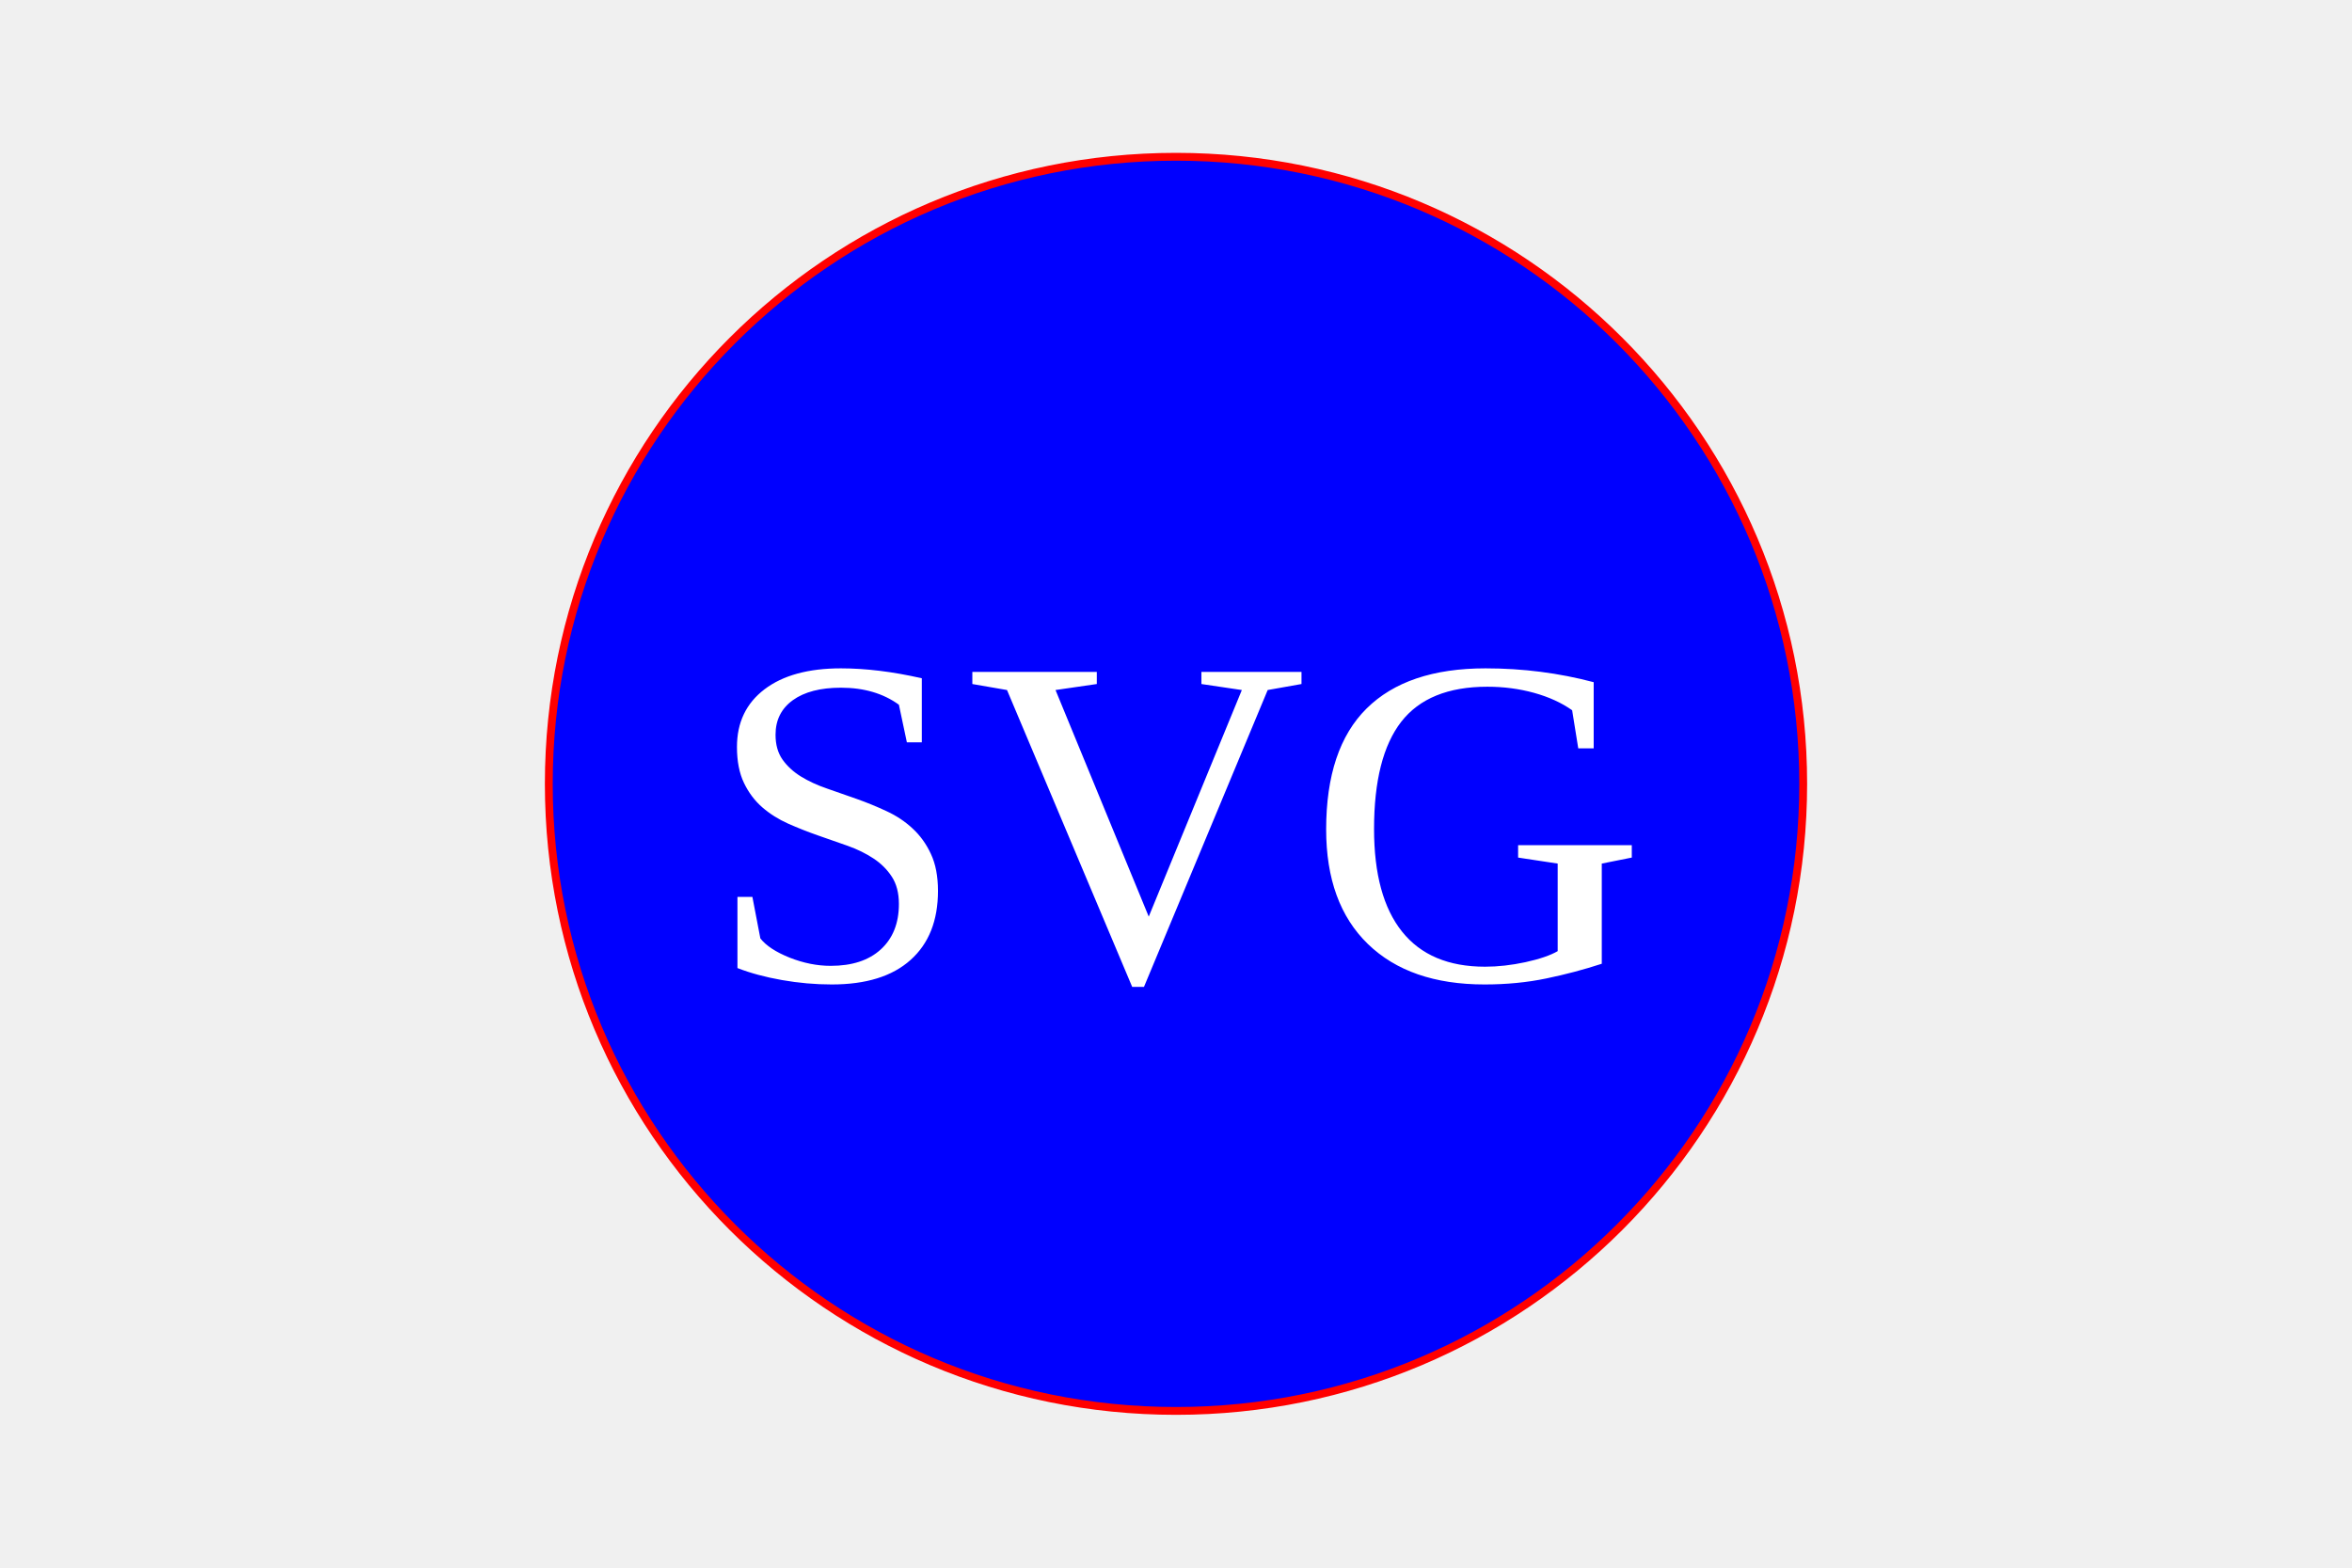
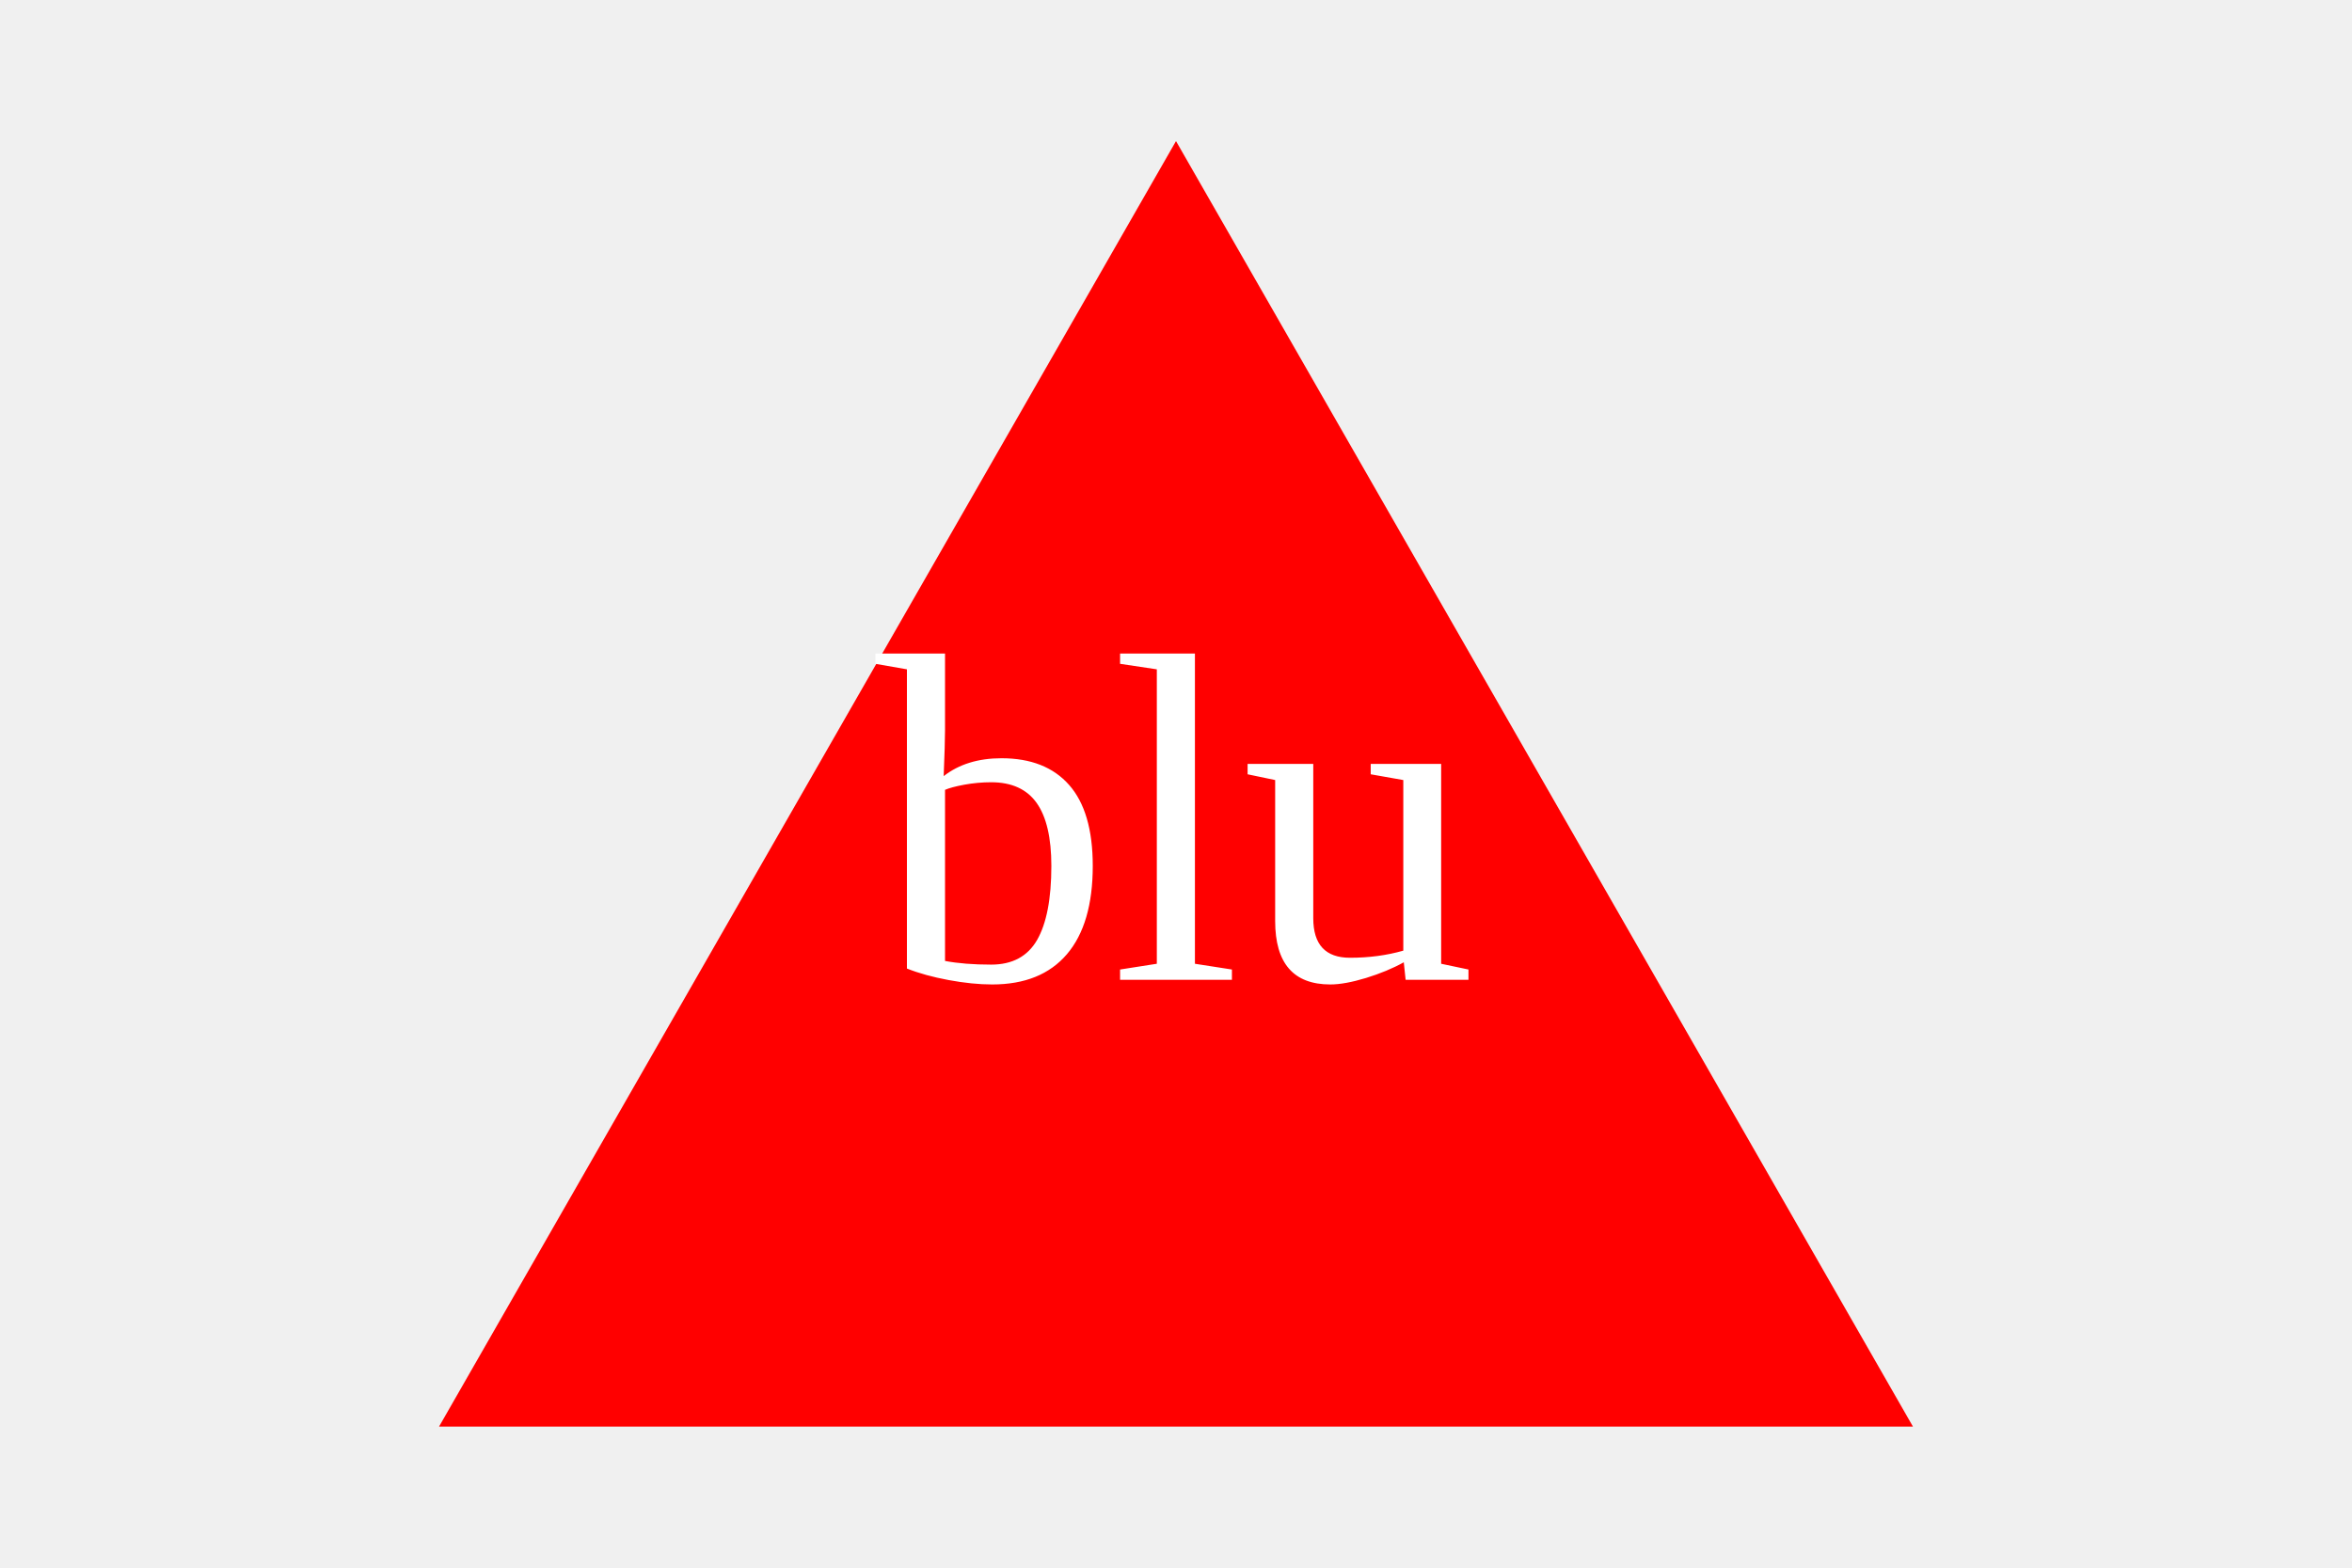
<svg xmlns="http://www.w3.org/2000/svg" width="300" height="200" version="1.1">
-   <circle cx="150" cy="100" r="80" stroke="red" fill="Blue" />
-   <text x="150" y="125" font-size="60" text-anchor="middle" fill="white">SVG</text>
+   <polygon points="150, 18 244, 182 56, 182" fill="red" />
+   <text x="150" y="125" font-size="60" text-anchor="middle" fill="white">blu</text>
</svg>
